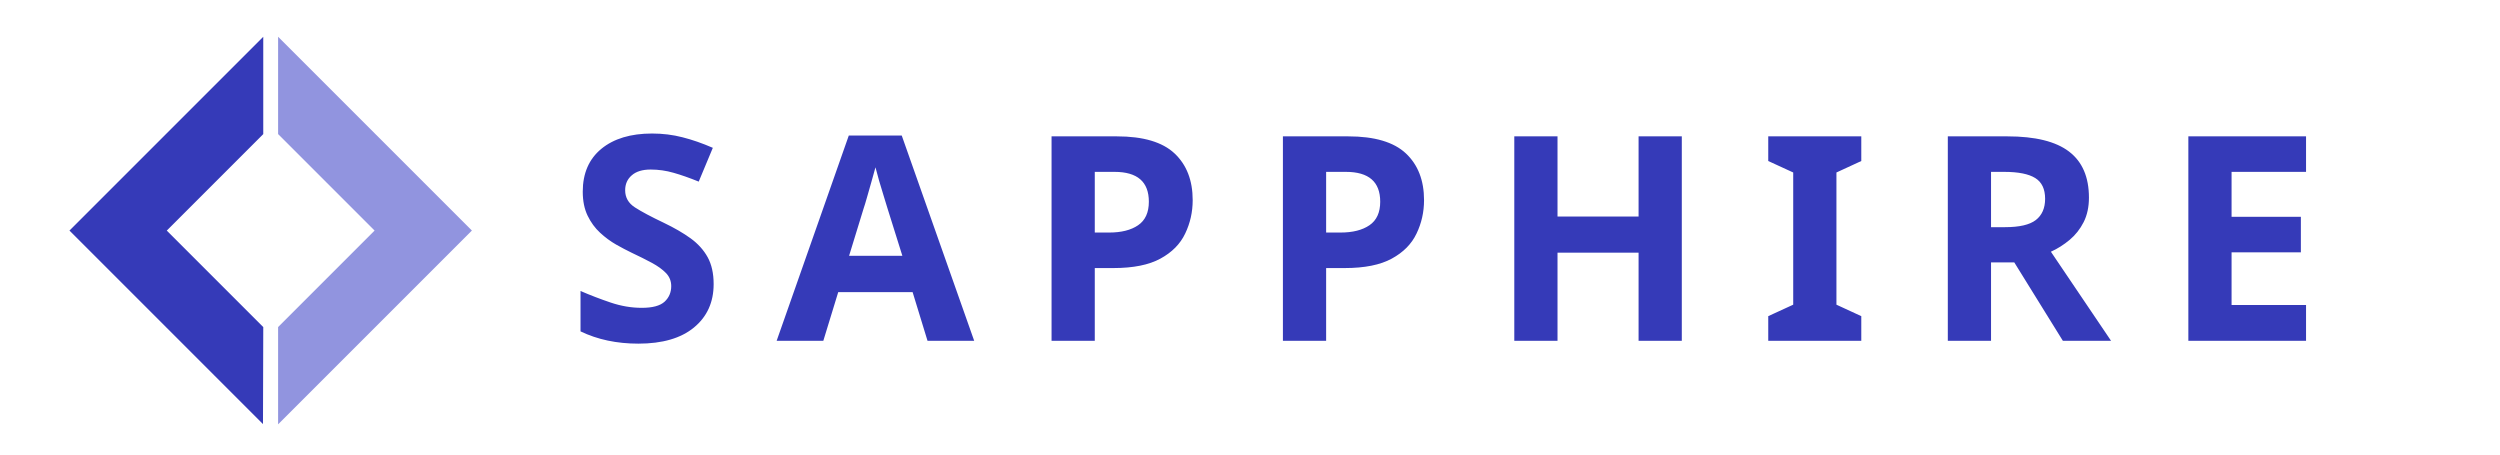
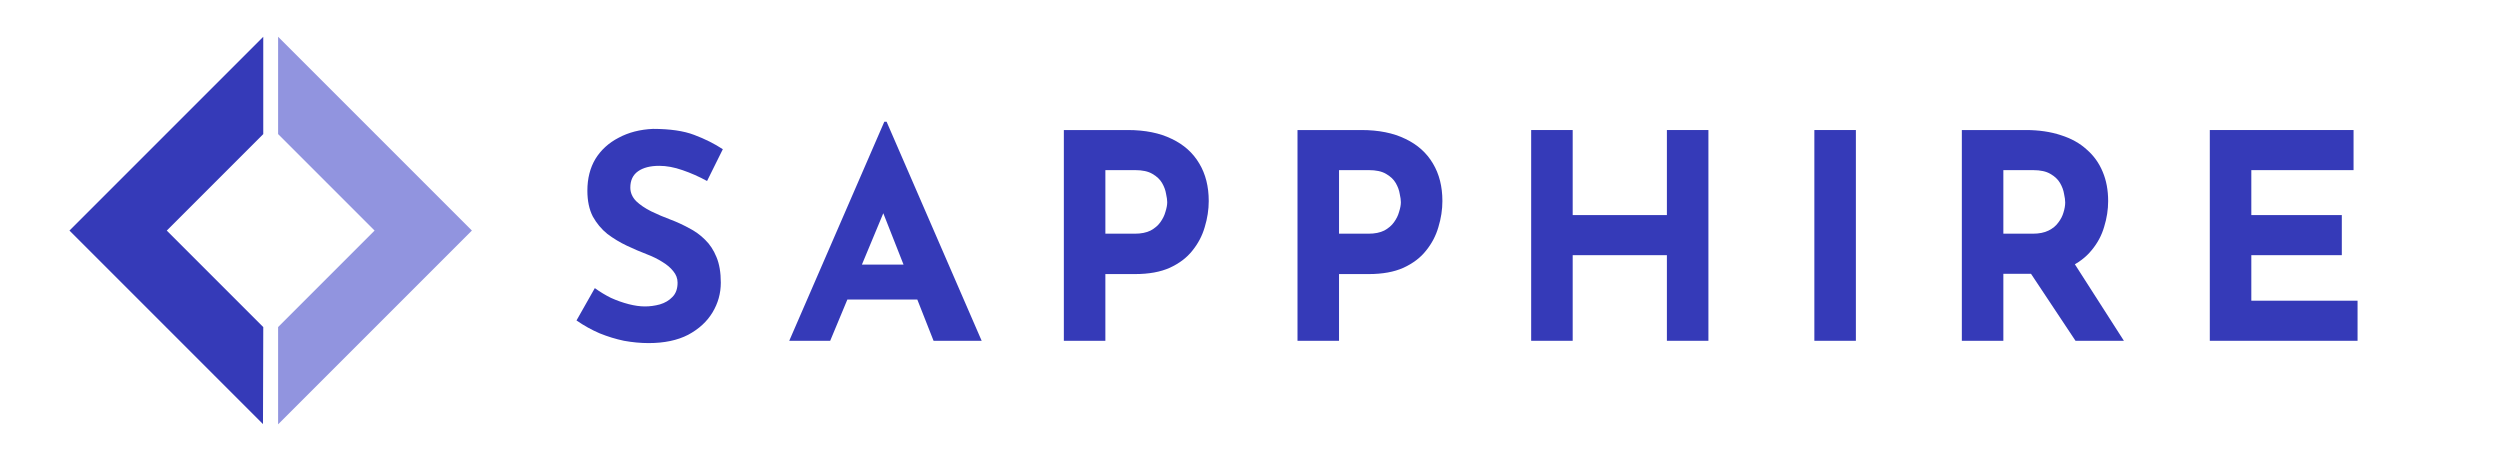
<svg xmlns="http://www.w3.org/2000/svg" width="385mm" height="70mm" viewBox="0 0 385 70" version="1.1" id="svg5" xml:space="preserve">
  <defs id="defs2" />
  <g id="layer1" transform="translate(-1.732419,-2.875399)">
    <g id="layer1-0" transform="translate(-57.16303,-53.58106)">
      <path style="fill:#353ab8;fill-opacity:1;stroke-width:0.085" d="M 84.494,106.866 69.592,91.964 84.515,77.042 99.437,62.12 v 7.493 7.493 l -7.429,7.43 -7.429,7.43 7.43,7.43 7.43,7.43 -0.022,7.471 -0.022,7.471 z" id="path248" />
      <path style="fill:#9194df;fill-opacity:1;stroke-width:0.085" d="m 101.723,114.317 v -7.493 l 7.429,-7.43 7.429,-7.43 -7.429,-7.43 -7.429,-7.43 v -7.493 -7.493 l 14.922,14.922 14.922,14.922 -14.922,14.922 -14.922,14.922 z" id="path315" />
    </g>
-     <text xml:space="preserve" style="font-weight:bold;font-size:44.097px;font-family:Arial;-inkscape-font-specification:'Arial Bold';letter-spacing:7.938px;fill:#93d3cc;stroke-width:0" x="89.101" y="55.357" id="text353">
-       <tspan id="tspan351" style="font-style:normal;font-variant:normal;font-weight:bold;font-stretch:normal;font-size:44.097px;font-family:'Josefin Sans';-inkscape-font-specification:'Josefin Sans Bold';fill:#353ab8;fill-opacity:1;stroke-width:0" x="89.101" y="55.357">SAPPHIRE</tspan>
-     </text>
+     <g aria-label="SAPPHIRE" id="text353" style="font-weight:bold;font-size:44.097px;font-family:Arial;-inkscape-font-specification:'Arial Bold';letter-spacing:7.938px;fill:#93d3cc;stroke-width:0">
+       <path d="m 110.62,30.75 q -1.852,-1.014 -3.792,-1.676 -1.896,-0.661 -3.572,-0.661 -2.073,0 -3.263,0.838 -1.191,0.838 -1.191,2.514 0,1.147 0.882,2.073 0.926,0.882 2.337,1.587 1.455,0.706 2.999,1.279 1.411,0.529 2.778,1.279 1.411,0.706 2.514,1.808 1.102,1.058 1.764,2.69 0.661,1.587 0.661,3.925 0,2.469 -1.279,4.586 -1.279,2.117 -3.748,3.44 -2.469,1.279 -6.085,1.279 -1.852,0 -3.792,-0.353 -1.896,-0.397 -3.748,-1.147 -1.852,-0.794 -3.572,-1.984 l 2.822,-4.983 q 1.147,0.838 2.469,1.499 1.367,0.617 2.734,0.97 1.367,0.353 2.514,0.353 1.147,0 2.293,-0.309 1.191,-0.353 1.94,-1.147 0.794,-0.794 0.794,-2.205 0,-0.97 -0.661,-1.764 -0.617,-0.794 -1.72,-1.455 -1.058,-0.661 -2.337,-1.147 -1.499,-0.573 -3.087,-1.323 -1.587,-0.75 -2.999,-1.808 -1.367,-1.102 -2.249,-2.69 -0.838,-1.632 -0.838,-3.969 0,-2.822 1.235,-4.895 1.279,-2.073 3.572,-3.263 2.293,-1.235 5.292,-1.367 3.925,0 6.35,0.926 2.469,0.926 4.41,2.205 z" style="-inkscape-font-specification:'Josefin Sans Bold';fill:#353ab8" id="path519" />
+       <path d="m 123.276,55.357 14.64,-33.734 h 0.353 l 14.64,33.734 h -7.408 l -9.349,-23.724 4.63,-3.175 -11.201,26.899 z M 133.286,43.627 h 9.745 l 2.249,5.38 h -13.979 z" style="-inkscape-font-specification:'Josefin Sans Bold';fill:#353ab8" id="path521" />
+       <path d="m 175.399,22.901 q 4.013,0 6.791,1.367 2.778,1.323 4.233,3.792 1.455,2.425 1.455,5.777 0,1.984 -0.617,4.013 -0.573,1.984 -1.896,3.616 -1.279,1.632 -3.484,2.646 -2.161,0.97 -5.336,0.97 h -4.586 v 10.275 h -6.394 V 22.901 Z m 1.102,15.963 q 1.455,0 2.425,-0.485 0.97,-0.529 1.499,-1.279 0.573,-0.794 0.794,-1.632 0.265,-0.838 0.265,-1.455 0,-0.485 -0.176,-1.279 -0.132,-0.838 -0.617,-1.676 -0.485,-0.838 -1.499,-1.411 -0.97,-0.573 -2.646,-0.573 h -4.586 v 9.79 z" style="-inkscape-font-specification:'Josefin Sans Bold';fill:#353ab8" id="path523" />
+       <path d="m 211.382,22.901 q 4.013,0 6.791,1.367 2.778,1.323 4.233,3.792 1.455,2.425 1.455,5.777 0,1.984 -0.617,4.013 -0.573,1.984 -1.896,3.616 -1.279,1.632 -3.484,2.646 -2.161,0.97 -5.336,0.97 h -4.586 v 10.275 h -6.394 V 22.901 Z m 1.102,15.963 q 1.455,0 2.425,-0.485 0.97,-0.529 1.499,-1.279 0.573,-0.794 0.794,-1.632 0.265,-0.838 0.265,-1.455 0,-0.485 -0.176,-1.279 -0.132,-0.838 -0.617,-1.676 -0.485,-0.838 -1.499,-1.411 -0.97,-0.573 -2.646,-0.573 h -4.586 v 9.79 z" style="-inkscape-font-specification:'Josefin Sans Bold';fill:#353ab8" id="path525" />
+       <path d="m 264.828,22.901 v 32.456 h -6.394 V 42.172 h -14.508 v 13.185 h -6.394 V 22.901 h 6.394 v 13.097 h 14.508 V 22.901 Z" style="-inkscape-font-specification:'Josefin Sans Bold';fill:#353ab8" id="path527" />
+       <path d="m 281.144,22.901 h 6.394 v 32.456 h -6.394 z" style="-inkscape-font-specification:'Josefin Sans Bold';fill:#353ab8" id="path529" />
+       <path d="m 313.688,22.901 q 3.043,0 5.424,0.794 2.381,0.75 3.969,2.205 1.632,1.411 2.469,3.44 0.838,1.984 0.838,4.498 0,1.984 -0.617,3.969 -0.573,1.984 -1.94,3.616 -1.323,1.632 -3.528,2.646 -2.205,0.97 -5.468,0.97 h -4.586 v 10.319 h -6.394 V 22.901 Z m 1.102,15.963 q 1.455,0 2.425,-0.485 0.97,-0.485 1.499,-1.235 0.573,-0.75 0.794,-1.543 0.265,-0.838 0.265,-1.543 0,-0.529 -0.176,-1.323 -0.132,-0.838 -0.617,-1.676 -0.485,-0.838 -1.499,-1.411 -0.97,-0.573 -2.646,-0.573 h -4.586 v 9.79 z m 5.997,3.969 8.026,12.524 h -7.452 l -8.202,-12.347 z" style="-inkscape-font-specification:'Josefin Sans Bold';fill:#353ab8" id="path531" />
+       <path d="m 342.042,22.901 h 22.137 v 6.174 h -15.743 v 6.923 h 13.935 v 6.174 h -13.935 v 7.011 h 16.36 v 6.174 h -22.754 z" style="-inkscape-font-specification:'Josefin Sans Bold';fill:#353ab8" id="path533" />
+     </g>
  </g>
</svg>
